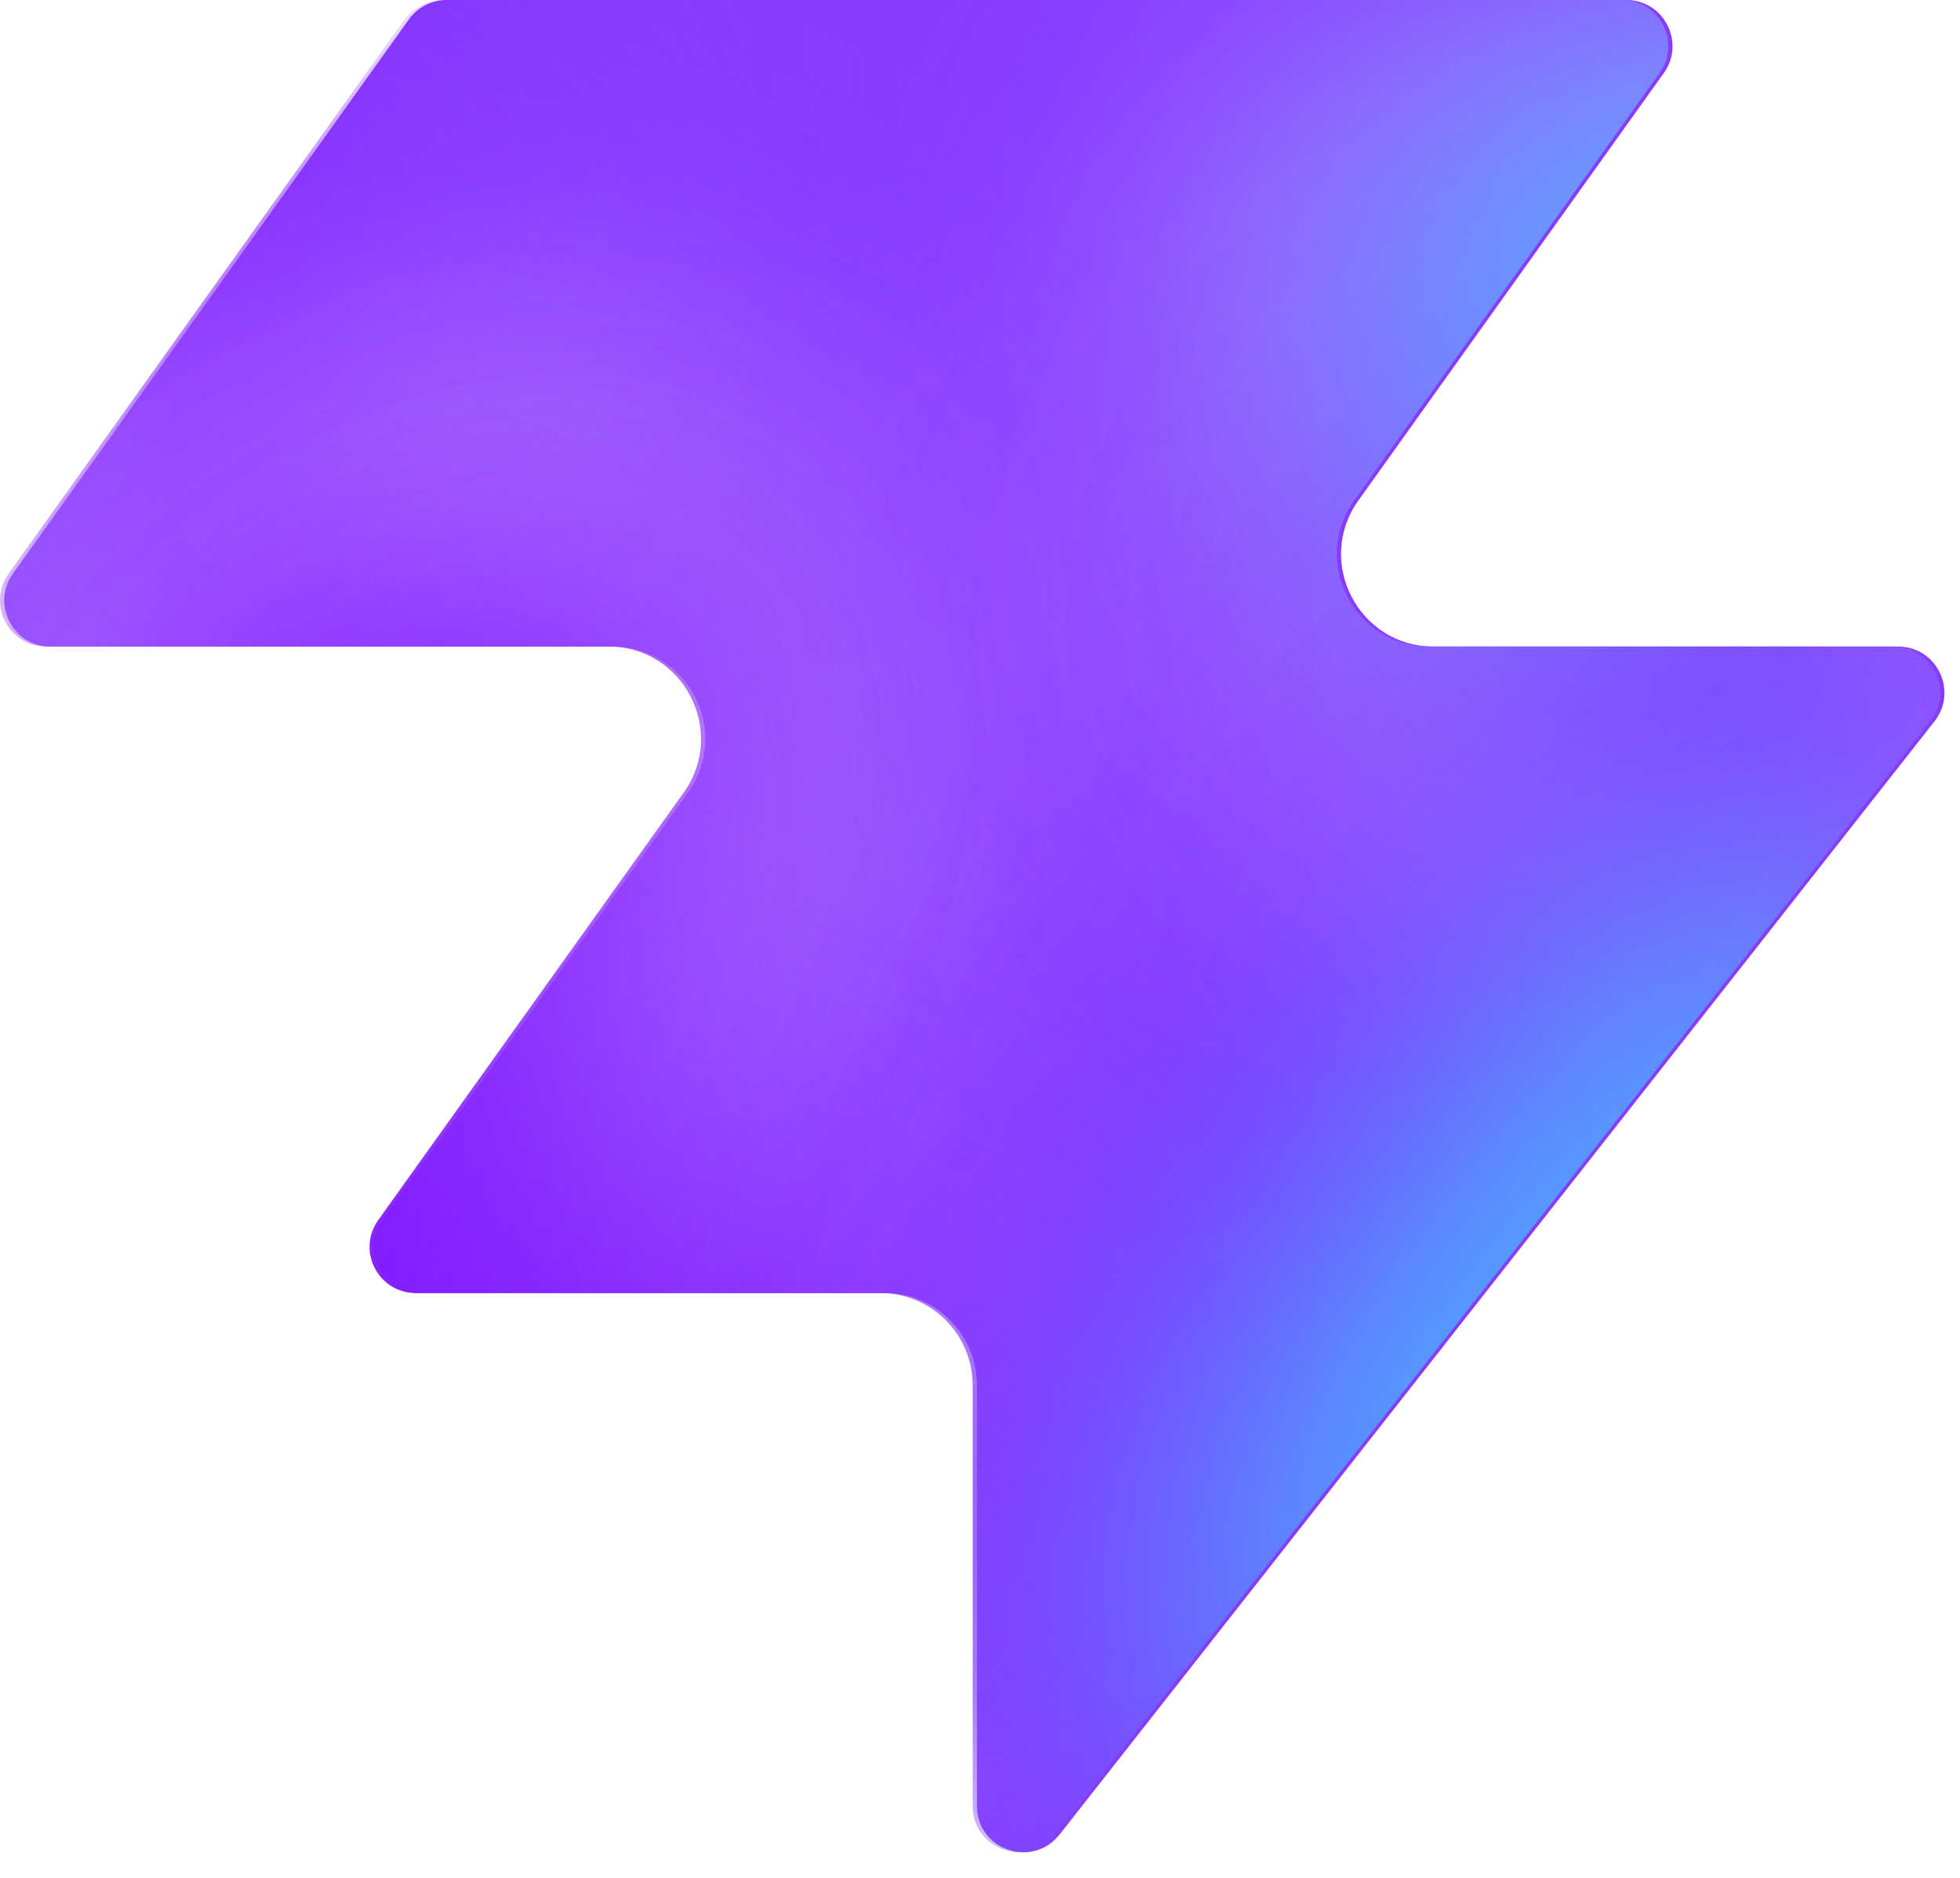
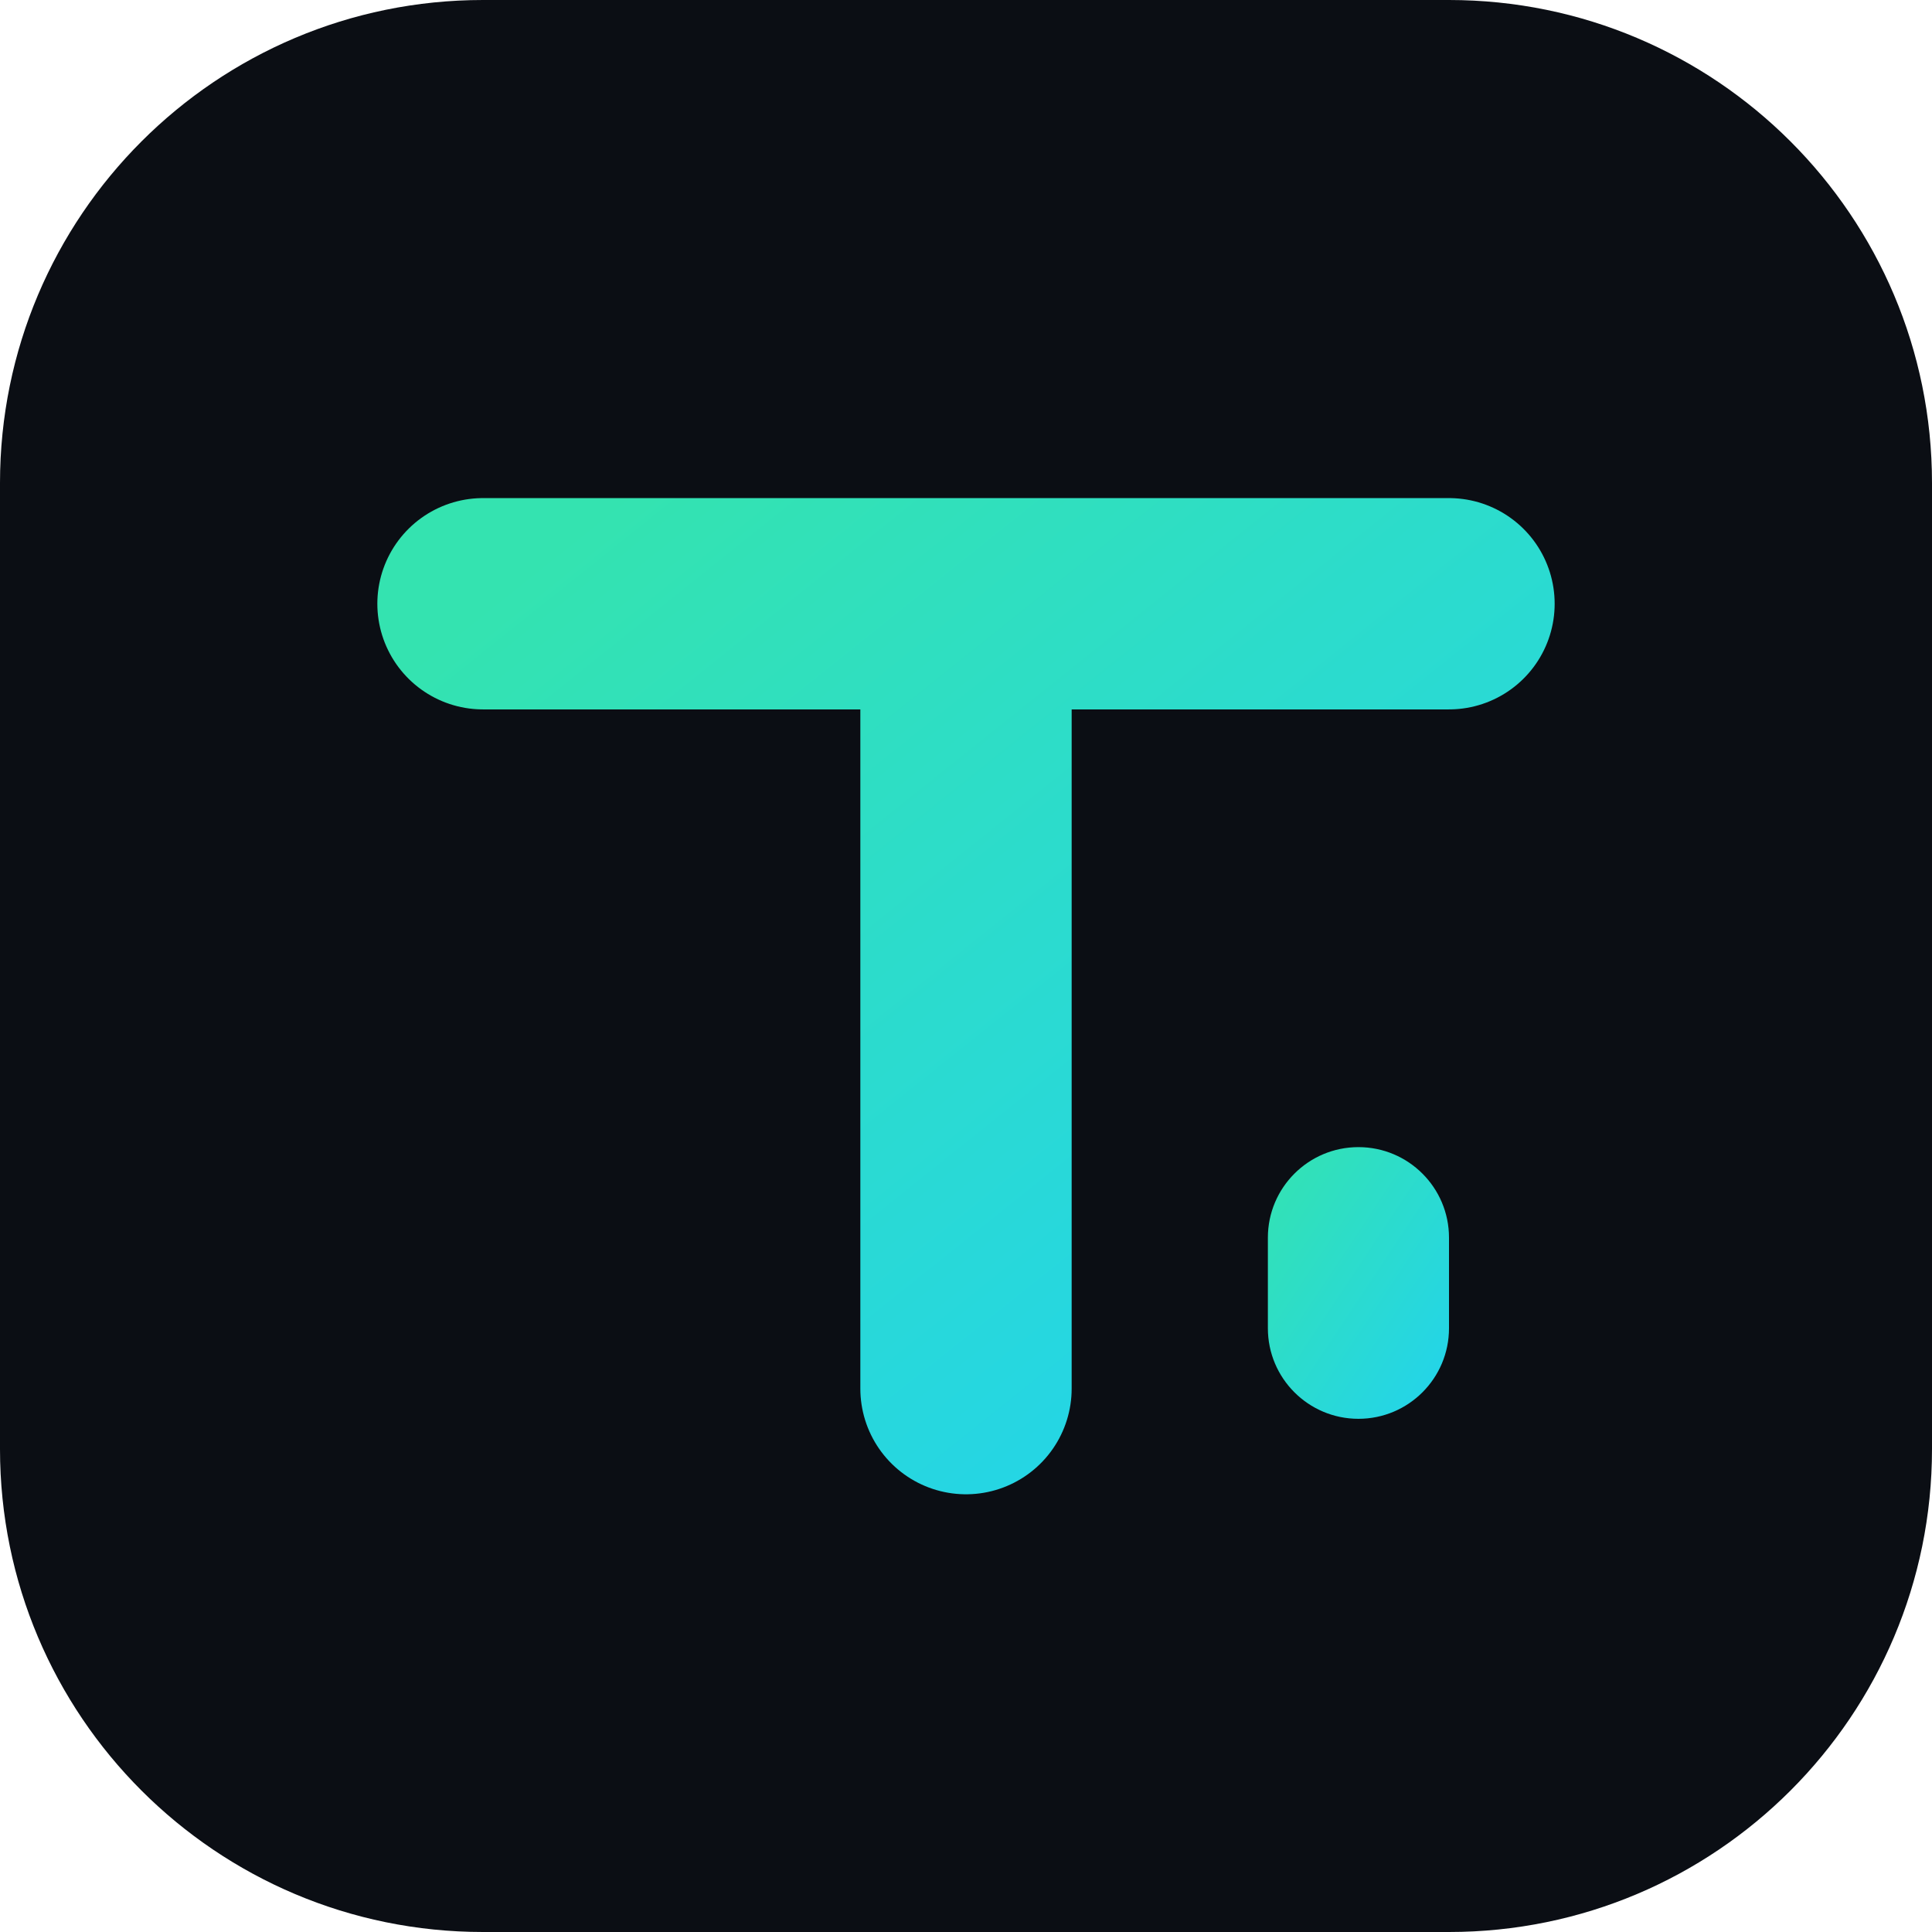
- <svg xmlns="http://www.w3.org/2000/svg" width="48" height="46" fill="none" viewBox="0 0 48 46">
-   <path fill="#863bff" d="M25.946 44.938c-.664.845-2.021.375-2.021-.698V33.937a2.26 2.26 0 0 0-2.262-2.262H10.287c-.92 0-1.456-1.04-.92-1.788l7.48-10.471c1.07-1.497 0-3.578-1.842-3.578H1.237c-.92 0-1.456-1.04-.92-1.788L10.013.474c.214-.297.556-.474.92-.474h28.894c.92 0 1.456 1.04.92 1.788l-7.48 10.471c-1.07 1.498 0 3.579 1.842 3.579h11.377c.943 0 1.473 1.088.89 1.83L25.947 44.94z" style="fill:#863bff;fill:color(display-p3 .525 .23 1);fill-opacity:1" />
-   <mask id="a" width="48" height="46" x="0" y="0" maskUnits="userSpaceOnUse" style="mask-type:alpha">
-     <path fill="#000" d="M25.842 44.938c-.664.844-2.021.375-2.021-.698V33.937a2.26 2.26 0 0 0-2.262-2.262H10.183c-.92 0-1.456-1.04-.92-1.788l7.48-10.471c1.07-1.498 0-3.579-1.842-3.579H1.133c-.92 0-1.456-1.04-.92-1.787L9.91.473c.214-.297.556-.474.92-.474h28.894c.92 0 1.456 1.04.92 1.788l-7.48 10.471c-1.07 1.498 0 3.578 1.842 3.578h11.377c.943 0 1.473 1.088.89 1.832L25.843 44.94z" style="fill:#000;fill-opacity:1" />
-   </mask>
-   <g mask="url(#a)">
-     <g filter="url(#b)">
-       <ellipse cx="5.508" cy="14.704" fill="#ede6ff" rx="5.508" ry="14.704" style="fill:#ede6ff;fill:color(display-p3 .927 .903 1);fill-opacity:1" transform="matrix(.00324 1 1 -.00324 -4.47 31.516)" />
-     </g>
-     <g filter="url(#c)">
-       <ellipse cx="10.399" cy="29.851" fill="#ede6ff" rx="10.399" ry="29.851" style="fill:#ede6ff;fill:color(display-p3 .927 .903 1);fill-opacity:1" transform="matrix(.00324 1 1 -.00324 -39.328 7.883)" />
-     </g>
-     <g filter="url(#d)">
-       <ellipse cx="5.508" cy="30.487" fill="#7e14ff" rx="5.508" ry="30.487" style="fill:#7e14ff;fill:color(display-p3 .492 .077 1);fill-opacity:1" transform="rotate(89.814 -25.913 -14.639)scale(1 -1)" />
-     </g>
-     <g filter="url(#e)">
-       <ellipse cx="5.508" cy="30.599" fill="#7e14ff" rx="5.508" ry="30.599" style="fill:#7e14ff;fill:color(display-p3 .492 .077 1);fill-opacity:1" transform="rotate(89.814 -32.644 -3.334)scale(1 -1)" />
-     </g>
-     <g filter="url(#f)">
-       <ellipse cx="5.508" cy="30.599" fill="#7e14ff" rx="5.508" ry="30.599" style="fill:#7e14ff;fill:color(display-p3 .492 .077 1);fill-opacity:1" transform="matrix(.00324 1 1 -.00324 -34.34 30.47)" />
-     </g>
-     <g filter="url(#g)">
-       <ellipse cx="14.072" cy="22.078" fill="#ede6ff" rx="14.072" ry="22.078" style="fill:#ede6ff;fill:color(display-p3 .927 .903 1);fill-opacity:1" transform="rotate(93.35 24.506 48.493)scale(-1 1)" />
-     </g>
-     <g filter="url(#h)">
-       <ellipse cx="3.47" cy="21.501" fill="#7e14ff" rx="3.47" ry="21.501" style="fill:#7e14ff;fill:color(display-p3 .492 .077 1);fill-opacity:1" transform="rotate(89.009 28.708 47.59)scale(-1 1)" />
-     </g>
-     <g filter="url(#i)">
-       <ellipse cx="3.47" cy="21.501" fill="#7e14ff" rx="3.47" ry="21.501" style="fill:#7e14ff;fill:color(display-p3 .492 .077 1);fill-opacity:1" transform="rotate(89.009 28.708 47.59)scale(-1 1)" />
-     </g>
-     <g filter="url(#j)">
-       <ellipse cx=".387" cy="8.972" fill="#7e14ff" rx="4.407" ry="29.108" style="fill:#7e14ff;fill:color(display-p3 .492 .077 1);fill-opacity:1" transform="rotate(39.51 .387 8.972)" />
-     </g>
-     <g filter="url(#k)">
-       <ellipse cx="47.523" cy="-6.092" fill="#7e14ff" rx="4.407" ry="29.108" style="fill:#7e14ff;fill:color(display-p3 .492 .077 1);fill-opacity:1" transform="rotate(37.892 47.523 -6.092)" />
-     </g>
-     <g filter="url(#l)">
-       <ellipse cx="41.412" cy="6.333" fill="#47bfff" rx="5.971" ry="9.665" style="fill:#47bfff;fill:color(display-p3 .28 .748 1);fill-opacity:1" transform="rotate(37.892 41.412 6.333)" />
-     </g>
-     <g filter="url(#m)">
-       <ellipse cx="-1.879" cy="38.332" fill="#7e14ff" rx="4.407" ry="29.108" style="fill:#7e14ff;fill:color(display-p3 .492 .077 1);fill-opacity:1" transform="rotate(37.892 -1.88 38.332)" />
-     </g>
-     <g filter="url(#n)">
-       <ellipse cx="-1.879" cy="38.332" fill="#7e14ff" rx="4.407" ry="29.108" style="fill:#7e14ff;fill:color(display-p3 .492 .077 1);fill-opacity:1" transform="rotate(37.892 -1.88 38.332)" />
-     </g>
-     <g filter="url(#o)">
-       <ellipse cx="35.651" cy="29.907" fill="#7e14ff" rx="4.407" ry="29.108" style="fill:#7e14ff;fill:color(display-p3 .492 .077 1);fill-opacity:1" transform="rotate(37.892 35.651 29.907)" />
-     </g>
-     <g filter="url(#p)">
-       <ellipse cx="38.418" cy="32.4" fill="#47bfff" rx="5.971" ry="15.297" style="fill:#47bfff;fill:color(display-p3 .28 .748 1);fill-opacity:1" transform="rotate(37.892 38.418 32.4)" />
-     </g>
-   </g>
+ <svg xmlns="http://www.w3.org/2000/svg" viewBox="0 0 64 64">
  <defs>
-     <filter id="b" width="60.045" height="41.654" x="-19.77" y="16.149" color-interpolation-filters="sRGB" filterUnits="userSpaceOnUse">
-       <feFlood flood-opacity="0" result="BackgroundImageFix" />
-       <feBlend in="SourceGraphic" in2="BackgroundImageFix" result="shape" />
-       <feGaussianBlur result="effect1_foregroundBlur_2002_17158" stdDeviation="7.659" />
-     </filter>
-     <filter id="c" width="90.34" height="51.437" x="-54.613" y="-7.533" color-interpolation-filters="sRGB" filterUnits="userSpaceOnUse">
-       <feFlood flood-opacity="0" result="BackgroundImageFix" />
-       <feBlend in="SourceGraphic" in2="BackgroundImageFix" result="shape" />
-       <feGaussianBlur result="effect1_foregroundBlur_2002_17158" stdDeviation="7.659" />
-     </filter>
-     <filter id="d" width="79.355" height="29.4" x="-49.64" y="2.03" color-interpolation-filters="sRGB" filterUnits="userSpaceOnUse">
-       <feFlood flood-opacity="0" result="BackgroundImageFix" />
-       <feBlend in="SourceGraphic" in2="BackgroundImageFix" result="shape" />
-       <feGaussianBlur result="effect1_foregroundBlur_2002_17158" stdDeviation="4.596" />
-     </filter>
-     <filter id="e" width="79.579" height="29.4" x="-45.045" y="20.029" color-interpolation-filters="sRGB" filterUnits="userSpaceOnUse">
-       <feFlood flood-opacity="0" result="BackgroundImageFix" />
-       <feBlend in="SourceGraphic" in2="BackgroundImageFix" result="shape" />
-       <feGaussianBlur result="effect1_foregroundBlur_2002_17158" stdDeviation="4.596" />
-     </filter>
-     <filter id="f" width="79.579" height="29.4" x="-43.513" y="21.178" color-interpolation-filters="sRGB" filterUnits="userSpaceOnUse">
-       <feFlood flood-opacity="0" result="BackgroundImageFix" />
-       <feBlend in="SourceGraphic" in2="BackgroundImageFix" result="shape" />
-       <feGaussianBlur result="effect1_foregroundBlur_2002_17158" stdDeviation="4.596" />
-     </filter>
-     <filter id="g" width="74.749" height="58.852" x="15.756" y="-17.901" color-interpolation-filters="sRGB" filterUnits="userSpaceOnUse">
-       <feFlood flood-opacity="0" result="BackgroundImageFix" />
-       <feBlend in="SourceGraphic" in2="BackgroundImageFix" result="shape" />
-       <feGaussianBlur result="effect1_foregroundBlur_2002_17158" stdDeviation="7.659" />
-     </filter>
-     <filter id="h" width="61.377" height="25.362" x="23.548" y="2.284" color-interpolation-filters="sRGB" filterUnits="userSpaceOnUse">
-       <feFlood flood-opacity="0" result="BackgroundImageFix" />
-       <feBlend in="SourceGraphic" in2="BackgroundImageFix" result="shape" />
-       <feGaussianBlur result="effect1_foregroundBlur_2002_17158" stdDeviation="4.596" />
-     </filter>
-     <filter id="i" width="61.377" height="25.362" x="23.548" y="2.284" color-interpolation-filters="sRGB" filterUnits="userSpaceOnUse">
-       <feFlood flood-opacity="0" result="BackgroundImageFix" />
-       <feBlend in="SourceGraphic" in2="BackgroundImageFix" result="shape" />
-       <feGaussianBlur result="effect1_foregroundBlur_2002_17158" stdDeviation="4.596" />
-     </filter>
-     <filter id="j" width="56.045" height="63.649" x="-27.636" y="-22.853" color-interpolation-filters="sRGB" filterUnits="userSpaceOnUse">
-       <feFlood flood-opacity="0" result="BackgroundImageFix" />
-       <feBlend in="SourceGraphic" in2="BackgroundImageFix" result="shape" />
-       <feGaussianBlur result="effect1_foregroundBlur_2002_17158" stdDeviation="4.596" />
-     </filter>
-     <filter id="k" width="54.814" height="64.646" x="20.116" y="-38.415" color-interpolation-filters="sRGB" filterUnits="userSpaceOnUse">
-       <feFlood flood-opacity="0" result="BackgroundImageFix" />
-       <feBlend in="SourceGraphic" in2="BackgroundImageFix" result="shape" />
-       <feGaussianBlur result="effect1_foregroundBlur_2002_17158" stdDeviation="4.596" />
-     </filter>
-     <filter id="l" width="33.541" height="35.313" x="24.641" y="-11.323" color-interpolation-filters="sRGB" filterUnits="userSpaceOnUse">
-       <feFlood flood-opacity="0" result="BackgroundImageFix" />
-       <feBlend in="SourceGraphic" in2="BackgroundImageFix" result="shape" />
-       <feGaussianBlur result="effect1_foregroundBlur_2002_17158" stdDeviation="4.596" />
-     </filter>
-     <filter id="m" width="54.814" height="64.646" x="-29.286" y="6.009" color-interpolation-filters="sRGB" filterUnits="userSpaceOnUse">
-       <feFlood flood-opacity="0" result="BackgroundImageFix" />
-       <feBlend in="SourceGraphic" in2="BackgroundImageFix" result="shape" />
-       <feGaussianBlur result="effect1_foregroundBlur_2002_17158" stdDeviation="4.596" />
-     </filter>
-     <filter id="n" width="54.814" height="64.646" x="-29.286" y="6.009" color-interpolation-filters="sRGB" filterUnits="userSpaceOnUse">
-       <feFlood flood-opacity="0" result="BackgroundImageFix" />
-       <feBlend in="SourceGraphic" in2="BackgroundImageFix" result="shape" />
-       <feGaussianBlur result="effect1_foregroundBlur_2002_17158" stdDeviation="4.596" />
-     </filter>
-     <filter id="o" width="54.814" height="64.646" x="8.244" y="-2.416" color-interpolation-filters="sRGB" filterUnits="userSpaceOnUse">
-       <feFlood flood-opacity="0" result="BackgroundImageFix" />
-       <feBlend in="SourceGraphic" in2="BackgroundImageFix" result="shape" />
-       <feGaussianBlur result="effect1_foregroundBlur_2002_17158" stdDeviation="4.596" />
-     </filter>
-     <filter id="p" width="39.409" height="43.623" x="18.713" y="10.588" color-interpolation-filters="sRGB" filterUnits="userSpaceOnUse">
-       <feFlood flood-opacity="0" result="BackgroundImageFix" />
-       <feBlend in="SourceGraphic" in2="BackgroundImageFix" result="shape" />
-       <feGaussianBlur result="effect1_foregroundBlur_2002_17158" stdDeviation="4.596" />
-     </filter>
+     <linearGradient id="g" x1="0" y1="0" x2="1" y2="1">
+       <stop offset="0" stop-color="#34e3b0" />
+       <stop offset="1" stop-color="#22d3ee" />
+     </linearGradient>
  </defs>
+   <rect width="64" height="64" rx="16" fill="#0b0e14" />
+   <path d="M16 20h32M32 20v26" stroke="url(#g)" stroke-width="7" stroke-linecap="round" fill="none" />
+   <rect x="42" y="38" width="6" height="9" rx="3" fill="url(#g)" />
</svg>
